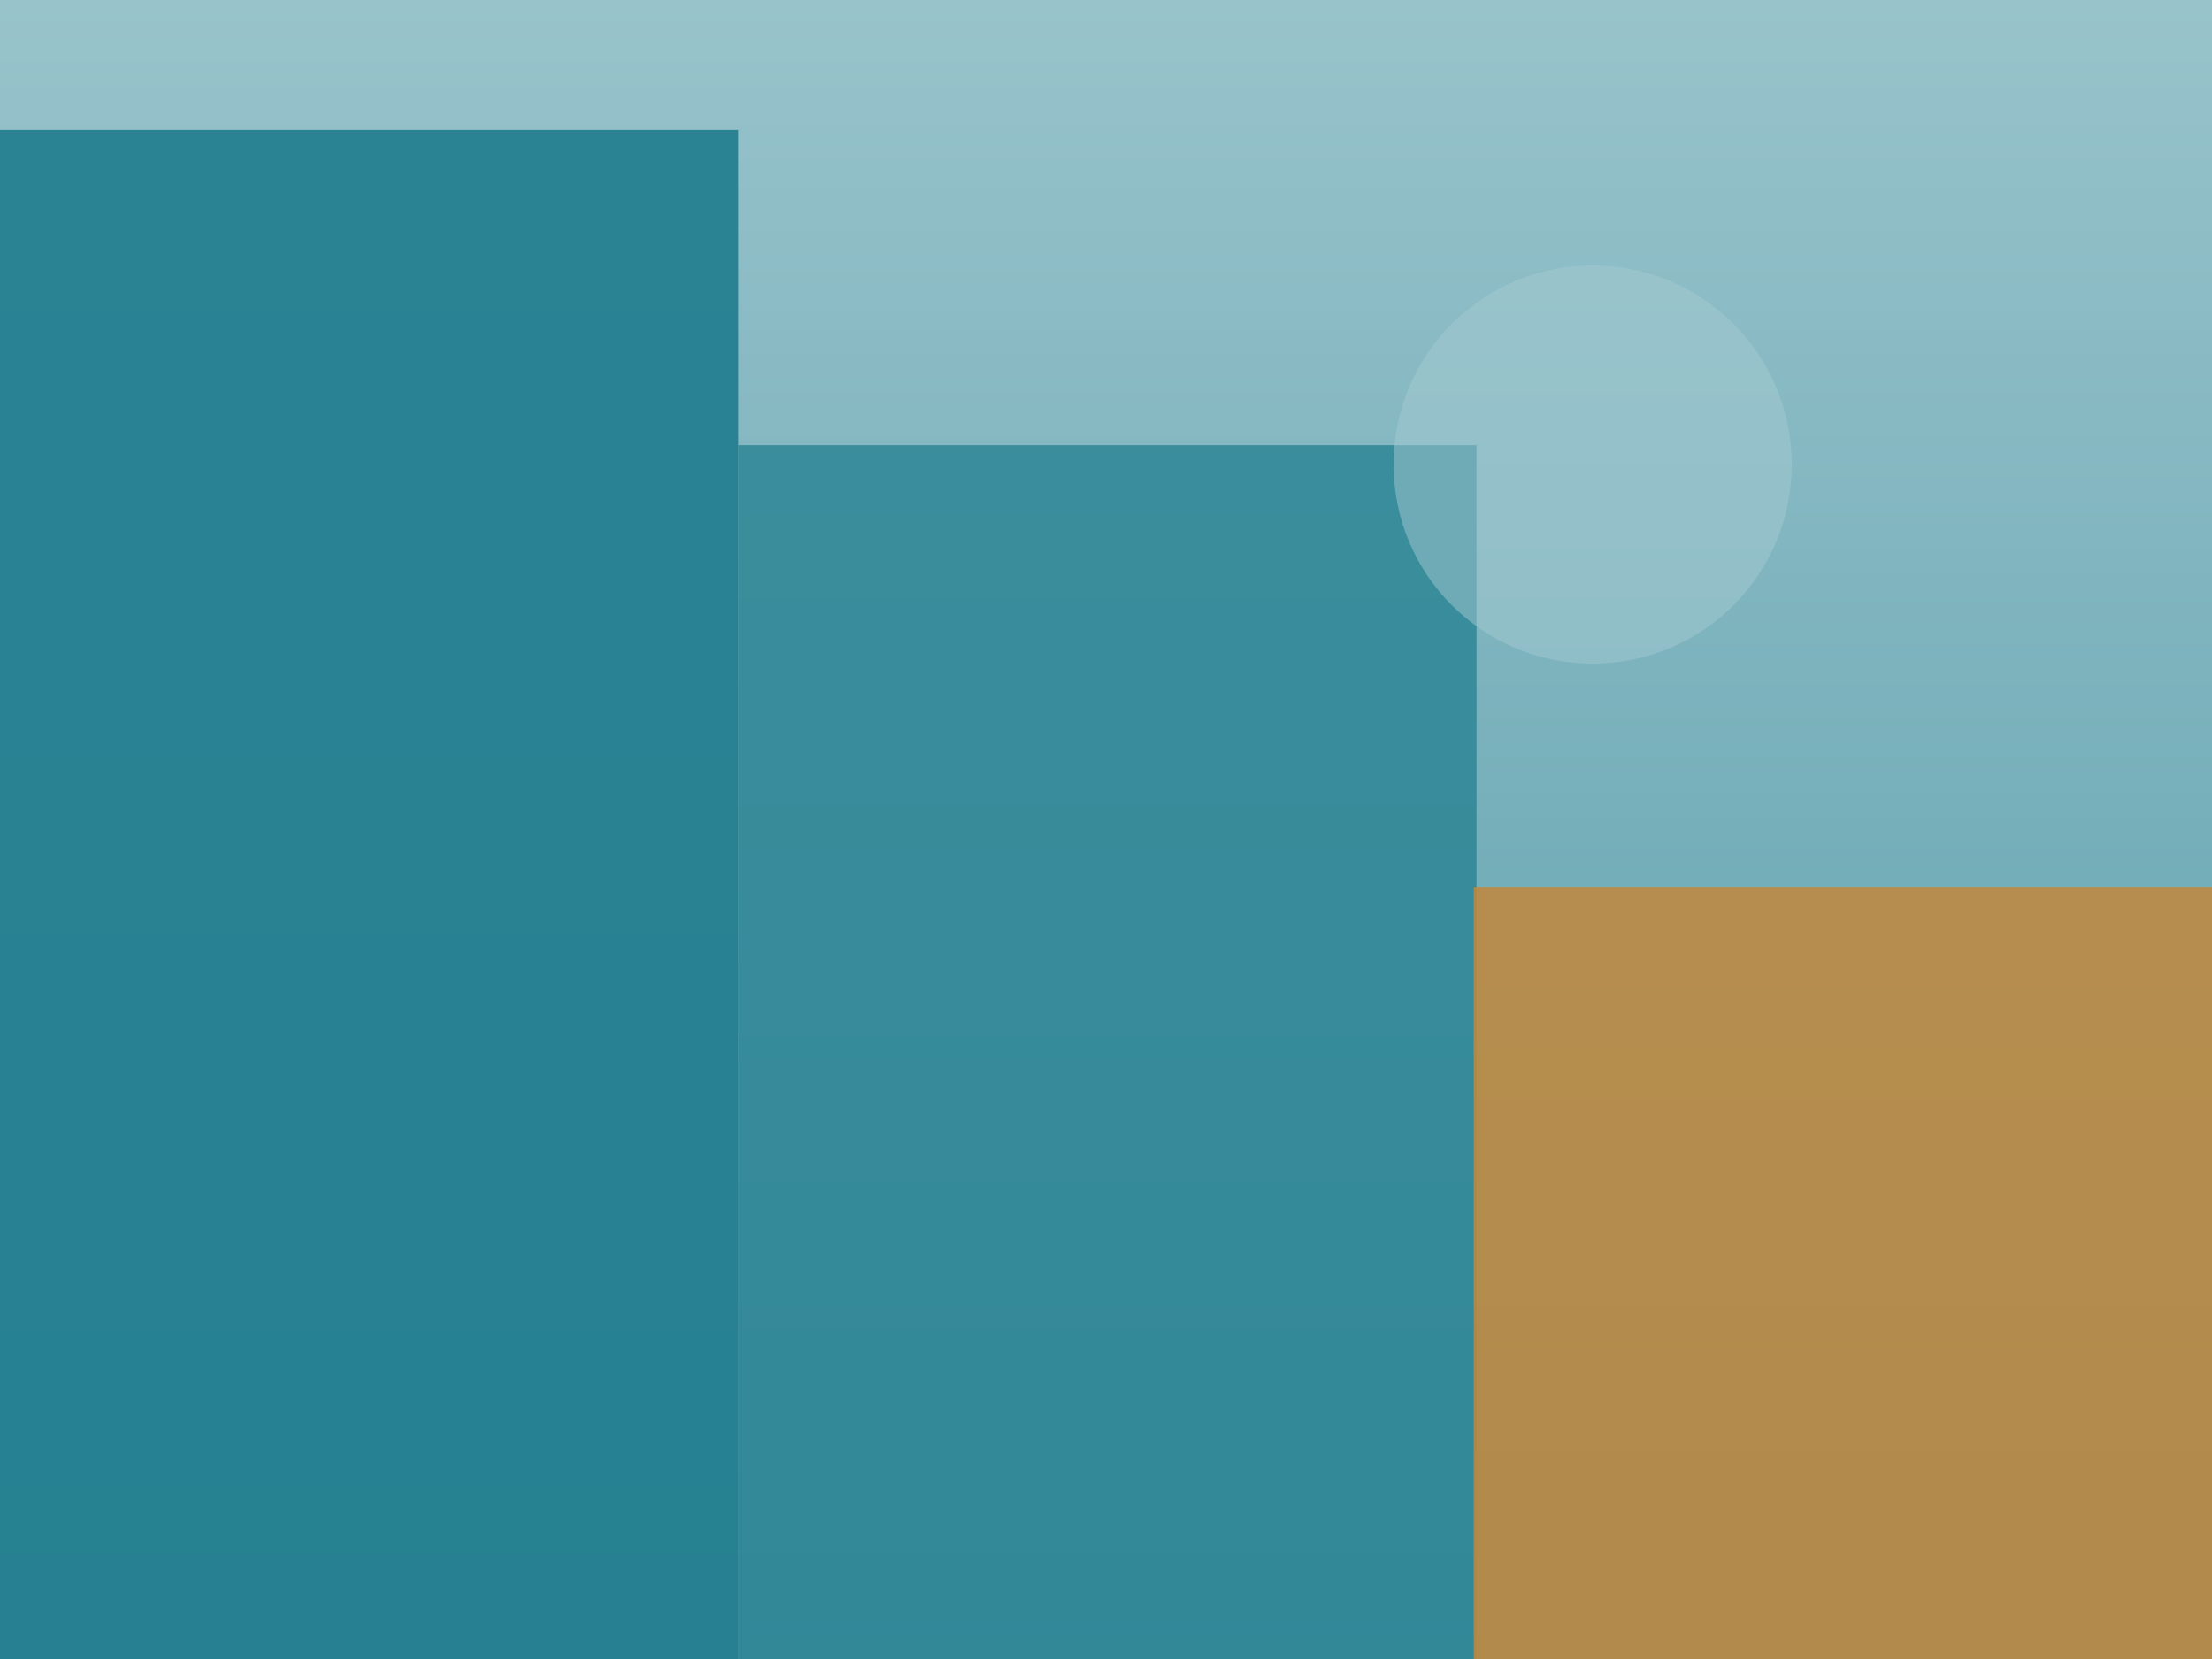
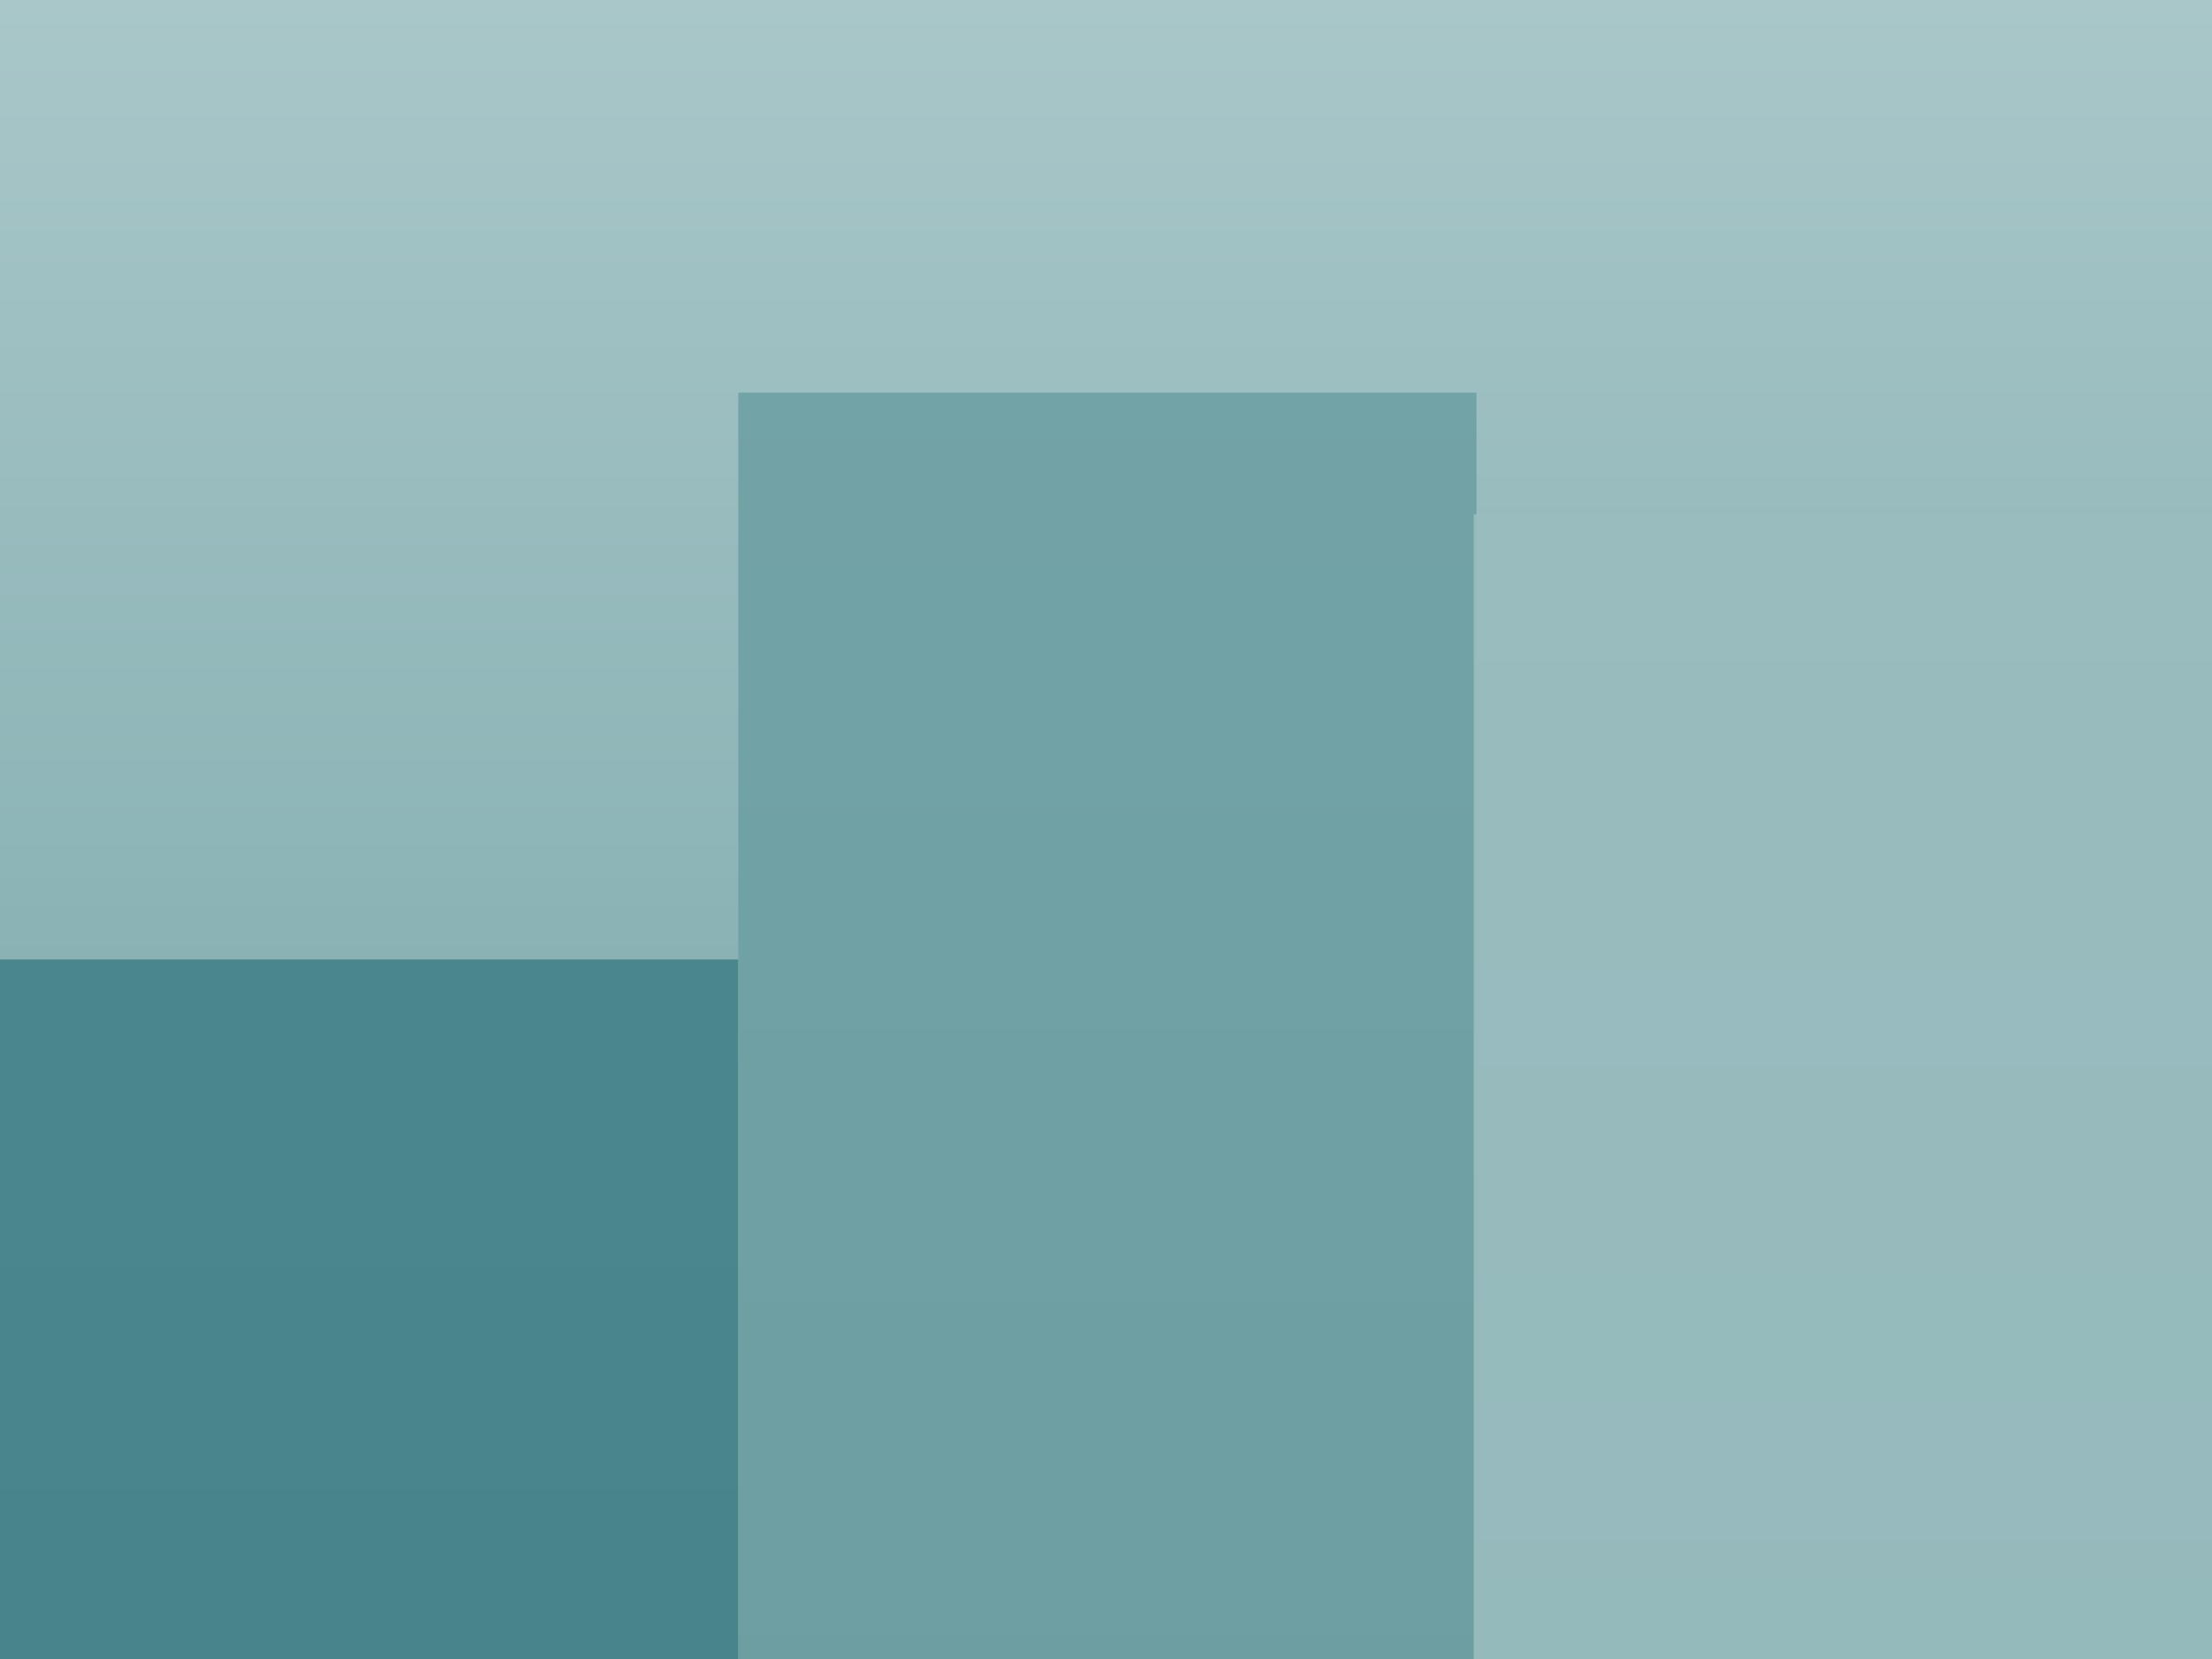
<svg xmlns="http://www.w3.org/2000/svg" viewBox="0 0 800 600" width="800" height="600">
  <defs>
    <linearGradient id="b" x1="0" y1="0" x2="0" y2="1">
-       <stop offset="0" stop-color="#98c3cb" />
-       <stop offset="1" stop-color="#549ba9" />
+       <stop offset="0" stop-color="#a9c7c9" />
+       <stop offset="1" stop-color="#73a3a6" />
    </linearGradient>
  </defs>
  <rect width="800" height="600" fill="url(#b)" />
-   <rect x="0" y="47" width="267" height="553" fill="#227e90" opacity="0.93" />
-   <rect x="267" y="161" width="267" height="439" fill="#2b8494" opacity="0.83" />
-   <rect x="533" y="321" width="267" height="279" fill="#c2873a" opacity="0.84" />
-   <circle cx="576" cy="168" r="72" fill="#a4cad1" opacity="0.5" />
+   <rect x="0" y="347" width="267" height="253" fill="#3f8185" opacity="0.86" />
+   <rect x="267" y="142" width="267" height="458" fill="#6c9fa2" opacity="0.87" />
+   <rect x="533" y="186" width="267" height="414" fill="#99bcbf" opacity="0.90" />
</svg>
